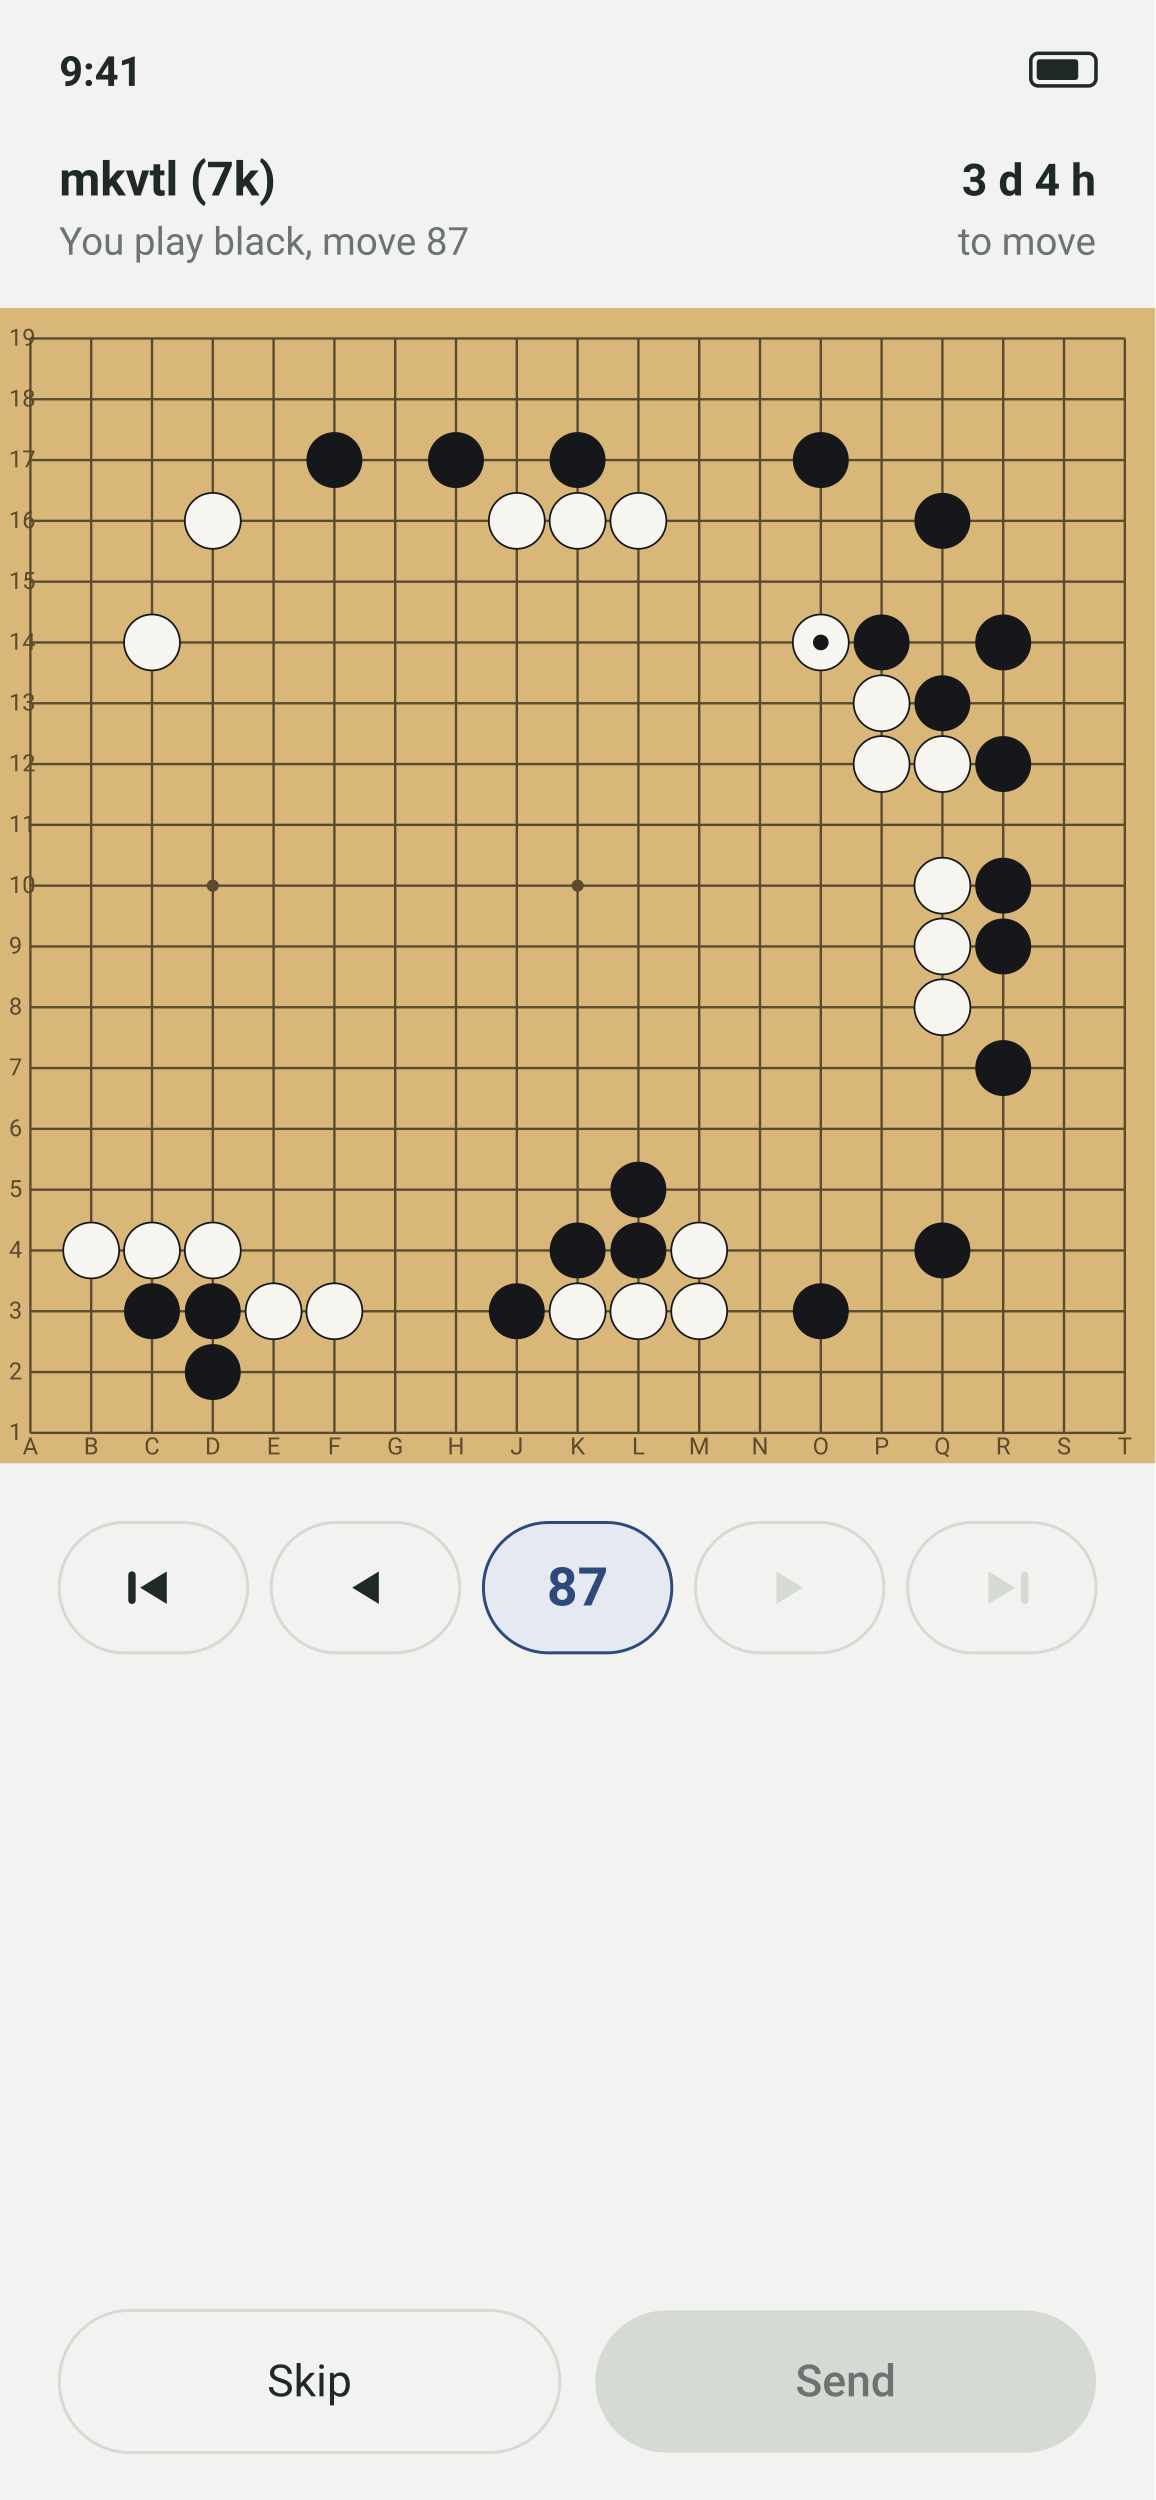
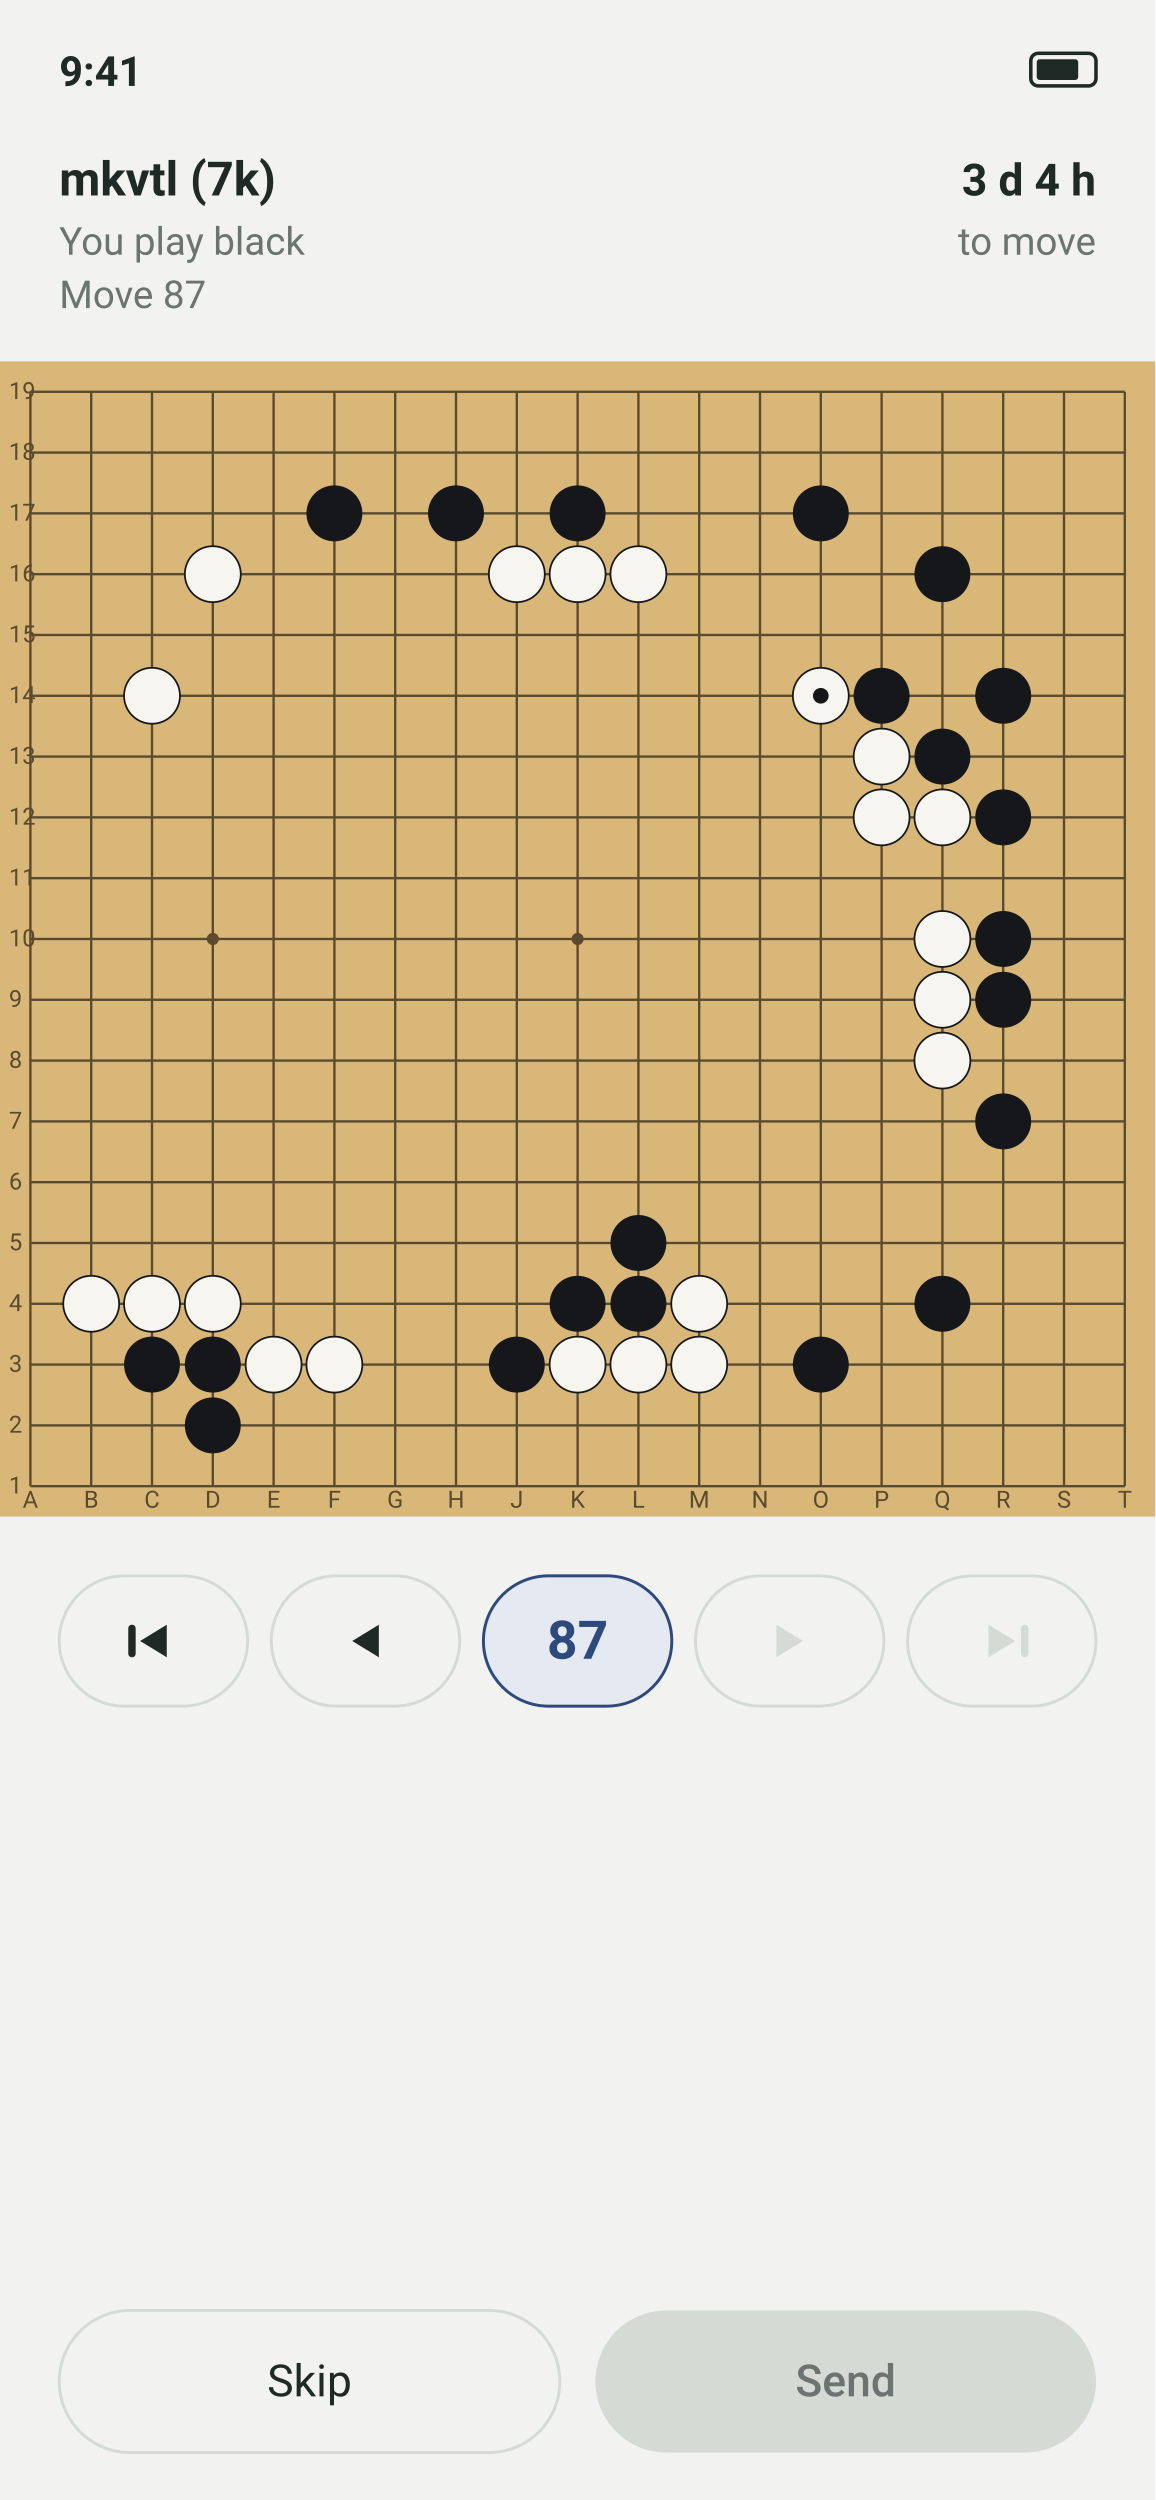
<svg xmlns="http://www.w3.org/2000/svg" width="390" height="844" viewBox="0 0 390 844">
  <rect width="390" height="844" fill="#F2F3F0" />
  <text x="20" y="29" font-family="'IBM Plex Sans', 'Segoe UI', Roboto, sans-serif" font-size="14" font-weight="600" fill="#1F2A26" text-anchor="start">9:41</text>
  <rect x="348" y="18" width="22" height="11" rx="2.5" fill="none" stroke="#1F2A26" stroke-width="1.2" />
  <rect x="350" y="20" width="14" height="7" rx="1" fill="#1F2A26" />
  <rect x="20" y="52" width="24" height="1" fill="none" />
  <text x="20" y="66" font-family="'IBM Plex Sans', 'Segoe UI', Roboto, sans-serif" font-size="16" font-weight="600" fill="#1F2A26" text-anchor="start">mkvtl (7k)</text>
-   <text x="20" y="86" font-family="'IBM Plex Sans', 'Segoe UI', Roboto, sans-serif" font-size="13" font-weight="400" fill="#6B7470" text-anchor="start">You play black, move 87</text>
+   <text x="20" y="86" font-family="'IBM Plex Sans', 'Segoe UI', Roboto, sans-serif" font-size="13" font-weight="400" fill="#6B7470" text-anchor="start">You play black</text>
+   <text x="20" y="104" font-family="'IBM Plex Sans', 'Segoe UI', Roboto, sans-serif" font-size="13" font-weight="400" fill="#6B7470" text-anchor="start">Move 87</text>
  <text x="370" y="66" font-family="'IBM Plex Sans', 'Segoe UI', Roboto, sans-serif" font-size="15" font-weight="600" fill="#1F2A26" text-anchor="end">3 d 4 h</text>
  <text x="370" y="86" font-family="'IBM Plex Sans', 'Segoe UI', Roboto, sans-serif" font-size="13" font-weight="400" fill="#6B7470" text-anchor="end">to move</text>
-   <rect x="0" y="104" width="390" height="390" fill="#D9B778" />
-   <line x1="10.263" y1="114.263" x2="379.737" y2="114.263" stroke="#5A4A2E" stroke-width="0.8" />
-   <line x1="10.263" y1="114.263" x2="10.263" y2="483.737" stroke="#5A4A2E" stroke-width="0.8" />
-   <line x1="10.263" y1="134.789" x2="379.737" y2="134.789" stroke="#5A4A2E" stroke-width="0.8" />
-   <line x1="30.789" y1="114.263" x2="30.789" y2="483.737" stroke="#5A4A2E" stroke-width="0.8" />
-   <line x1="10.263" y1="155.316" x2="379.737" y2="155.316" stroke="#5A4A2E" stroke-width="0.8" />
-   <line x1="51.316" y1="114.263" x2="51.316" y2="483.737" stroke="#5A4A2E" stroke-width="0.8" />
-   <line x1="10.263" y1="175.842" x2="379.737" y2="175.842" stroke="#5A4A2E" stroke-width="0.8" />
-   <line x1="71.842" y1="114.263" x2="71.842" y2="483.737" stroke="#5A4A2E" stroke-width="0.8" />
-   <line x1="10.263" y1="196.368" x2="379.737" y2="196.368" stroke="#5A4A2E" stroke-width="0.8" />
-   <line x1="92.368" y1="114.263" x2="92.368" y2="483.737" stroke="#5A4A2E" stroke-width="0.8" />
-   <line x1="10.263" y1="216.895" x2="379.737" y2="216.895" stroke="#5A4A2E" stroke-width="0.8" />
-   <line x1="112.895" y1="114.263" x2="112.895" y2="483.737" stroke="#5A4A2E" stroke-width="0.8" />
-   <line x1="10.263" y1="237.421" x2="379.737" y2="237.421" stroke="#5A4A2E" stroke-width="0.8" />
-   <line x1="133.421" y1="114.263" x2="133.421" y2="483.737" stroke="#5A4A2E" stroke-width="0.8" />
-   <line x1="10.263" y1="257.947" x2="379.737" y2="257.947" stroke="#5A4A2E" stroke-width="0.8" />
-   <line x1="153.947" y1="114.263" x2="153.947" y2="483.737" stroke="#5A4A2E" stroke-width="0.8" />
-   <line x1="10.263" y1="278.474" x2="379.737" y2="278.474" stroke="#5A4A2E" stroke-width="0.8" />
-   <line x1="174.474" y1="114.263" x2="174.474" y2="483.737" stroke="#5A4A2E" stroke-width="0.8" />
-   <line x1="10.263" y1="299.0" x2="379.737" y2="299.0" stroke="#5A4A2E" stroke-width="0.8" />
-   <line x1="195" y1="114.263" x2="195" y2="483.737" stroke="#5A4A2E" stroke-width="0.8" />
-   <line x1="10.263" y1="319.526" x2="379.737" y2="319.526" stroke="#5A4A2E" stroke-width="0.8" />
-   <line x1="215.526" y1="114.263" x2="215.526" y2="483.737" stroke="#5A4A2E" stroke-width="0.8" />
-   <line x1="10.263" y1="340.053" x2="379.737" y2="340.053" stroke="#5A4A2E" stroke-width="0.8" />
-   <line x1="236.053" y1="114.263" x2="236.053" y2="483.737" stroke="#5A4A2E" stroke-width="0.8" />
-   <line x1="10.263" y1="360.579" x2="379.737" y2="360.579" stroke="#5A4A2E" stroke-width="0.8" />
-   <line x1="256.579" y1="114.263" x2="256.579" y2="483.737" stroke="#5A4A2E" stroke-width="0.8" />
-   <line x1="10.263" y1="381.105" x2="379.737" y2="381.105" stroke="#5A4A2E" stroke-width="0.8" />
-   <line x1="277.105" y1="114.263" x2="277.105" y2="483.737" stroke="#5A4A2E" stroke-width="0.8" />
-   <line x1="10.263" y1="401.632" x2="379.737" y2="401.632" stroke="#5A4A2E" stroke-width="0.8" />
-   <line x1="297.632" y1="114.263" x2="297.632" y2="483.737" stroke="#5A4A2E" stroke-width="0.8" />
-   <line x1="10.263" y1="422.158" x2="379.737" y2="422.158" stroke="#5A4A2E" stroke-width="0.8" />
-   <line x1="318.158" y1="114.263" x2="318.158" y2="483.737" stroke="#5A4A2E" stroke-width="0.8" />
-   <line x1="10.263" y1="442.684" x2="379.737" y2="442.684" stroke="#5A4A2E" stroke-width="0.8" />
-   <line x1="338.684" y1="114.263" x2="338.684" y2="483.737" stroke="#5A4A2E" stroke-width="0.8" />
-   <line x1="10.263" y1="463.211" x2="379.737" y2="463.211" stroke="#5A4A2E" stroke-width="0.8" />
-   <line x1="359.211" y1="114.263" x2="359.211" y2="483.737" stroke="#5A4A2E" stroke-width="0.8" />
-   <line x1="10.263" y1="483.737" x2="379.737" y2="483.737" stroke="#5A4A2E" stroke-width="0.8" />
-   <line x1="379.737" y1="114.263" x2="379.737" y2="483.737" stroke="#5A4A2E" stroke-width="0.8" />
-   <circle cx="71.842" cy="175.842" r="2.053" fill="#5A4A2E" />
-   <circle cx="71.842" cy="299.0" r="2.053" fill="#5A4A2E" />
-   <circle cx="71.842" cy="422.158" r="2.053" fill="#5A4A2E" />
-   <circle cx="195" cy="175.842" r="2.053" fill="#5A4A2E" />
-   <circle cx="195" cy="299.0" r="2.053" fill="#5A4A2E" />
-   <circle cx="195" cy="422.158" r="2.053" fill="#5A4A2E" />
-   <circle cx="318.158" cy="175.842" r="2.053" fill="#5A4A2E" />
-   <circle cx="318.158" cy="299.0" r="2.053" fill="#5A4A2E" />
-   <circle cx="318.158" cy="422.158" r="2.053" fill="#5A4A2E" />
-   <text x="10.263" y="491" font-family="'IBM Plex Sans', 'Segoe UI', Roboto, sans-serif" font-size="8" font-weight="400" fill="#5A4A2E" text-anchor="middle">A</text>
-   <text x="3" y="116.726" font-family="'IBM Plex Sans', 'Segoe UI', Roboto, sans-serif" font-size="8" font-weight="400" fill="#5A4A2E" text-anchor="start">19</text>
-   <text x="30.789" y="491" font-family="'IBM Plex Sans', 'Segoe UI', Roboto, sans-serif" font-size="8" font-weight="400" fill="#5A4A2E" text-anchor="middle">B</text>
-   <text x="3" y="137.253" font-family="'IBM Plex Sans', 'Segoe UI', Roboto, sans-serif" font-size="8" font-weight="400" fill="#5A4A2E" text-anchor="start">18</text>
-   <text x="51.316" y="491" font-family="'IBM Plex Sans', 'Segoe UI', Roboto, sans-serif" font-size="8" font-weight="400" fill="#5A4A2E" text-anchor="middle">C</text>
-   <text x="3" y="157.779" font-family="'IBM Plex Sans', 'Segoe UI', Roboto, sans-serif" font-size="8" font-weight="400" fill="#5A4A2E" text-anchor="start">17</text>
-   <text x="71.842" y="491" font-family="'IBM Plex Sans', 'Segoe UI', Roboto, sans-serif" font-size="8" font-weight="400" fill="#5A4A2E" text-anchor="middle">D</text>
-   <text x="3" y="178.305" font-family="'IBM Plex Sans', 'Segoe UI', Roboto, sans-serif" font-size="8" font-weight="400" fill="#5A4A2E" text-anchor="start">16</text>
-   <text x="92.368" y="491" font-family="'IBM Plex Sans', 'Segoe UI', Roboto, sans-serif" font-size="8" font-weight="400" fill="#5A4A2E" text-anchor="middle">E</text>
-   <text x="3" y="198.832" font-family="'IBM Plex Sans', 'Segoe UI', Roboto, sans-serif" font-size="8" font-weight="400" fill="#5A4A2E" text-anchor="start">15</text>
-   <text x="112.895" y="491" font-family="'IBM Plex Sans', 'Segoe UI', Roboto, sans-serif" font-size="8" font-weight="400" fill="#5A4A2E" text-anchor="middle">F</text>
-   <text x="3" y="219.358" font-family="'IBM Plex Sans', 'Segoe UI', Roboto, sans-serif" font-size="8" font-weight="400" fill="#5A4A2E" text-anchor="start">14</text>
-   <text x="133.421" y="491" font-family="'IBM Plex Sans', 'Segoe UI', Roboto, sans-serif" font-size="8" font-weight="400" fill="#5A4A2E" text-anchor="middle">G</text>
-   <text x="3" y="239.884" font-family="'IBM Plex Sans', 'Segoe UI', Roboto, sans-serif" font-size="8" font-weight="400" fill="#5A4A2E" text-anchor="start">13</text>
-   <text x="153.947" y="491" font-family="'IBM Plex Sans', 'Segoe UI', Roboto, sans-serif" font-size="8" font-weight="400" fill="#5A4A2E" text-anchor="middle">H</text>
-   <text x="3" y="260.411" font-family="'IBM Plex Sans', 'Segoe UI', Roboto, sans-serif" font-size="8" font-weight="400" fill="#5A4A2E" text-anchor="start">12</text>
-   <text x="174.474" y="491" font-family="'IBM Plex Sans', 'Segoe UI', Roboto, sans-serif" font-size="8" font-weight="400" fill="#5A4A2E" text-anchor="middle">J</text>
-   <text x="3" y="280.937" font-family="'IBM Plex Sans', 'Segoe UI', Roboto, sans-serif" font-size="8" font-weight="400" fill="#5A4A2E" text-anchor="start">11</text>
-   <text x="195" y="491" font-family="'IBM Plex Sans', 'Segoe UI', Roboto, sans-serif" font-size="8" font-weight="400" fill="#5A4A2E" text-anchor="middle">K</text>
-   <text x="3" y="301.463" font-family="'IBM Plex Sans', 'Segoe UI', Roboto, sans-serif" font-size="8" font-weight="400" fill="#5A4A2E" text-anchor="start">10</text>
-   <text x="215.526" y="491" font-family="'IBM Plex Sans', 'Segoe UI', Roboto, sans-serif" font-size="8" font-weight="400" fill="#5A4A2E" text-anchor="middle">L</text>
-   <text x="3" y="321.989" font-family="'IBM Plex Sans', 'Segoe UI', Roboto, sans-serif" font-size="8" font-weight="400" fill="#5A4A2E" text-anchor="start">9</text>
-   <text x="236.053" y="491" font-family="'IBM Plex Sans', 'Segoe UI', Roboto, sans-serif" font-size="8" font-weight="400" fill="#5A4A2E" text-anchor="middle">M</text>
-   <text x="3" y="342.516" font-family="'IBM Plex Sans', 'Segoe UI', Roboto, sans-serif" font-size="8" font-weight="400" fill="#5A4A2E" text-anchor="start">8</text>
-   <text x="256.579" y="491" font-family="'IBM Plex Sans', 'Segoe UI', Roboto, sans-serif" font-size="8" font-weight="400" fill="#5A4A2E" text-anchor="middle">N</text>
-   <text x="3" y="363.042" font-family="'IBM Plex Sans', 'Segoe UI', Roboto, sans-serif" font-size="8" font-weight="400" fill="#5A4A2E" text-anchor="start">7</text>
-   <text x="277.105" y="491" font-family="'IBM Plex Sans', 'Segoe UI', Roboto, sans-serif" font-size="8" font-weight="400" fill="#5A4A2E" text-anchor="middle">O</text>
-   <text x="3" y="383.568" font-family="'IBM Plex Sans', 'Segoe UI', Roboto, sans-serif" font-size="8" font-weight="400" fill="#5A4A2E" text-anchor="start">6</text>
-   <text x="297.632" y="491" font-family="'IBM Plex Sans', 'Segoe UI', Roboto, sans-serif" font-size="8" font-weight="400" fill="#5A4A2E" text-anchor="middle">P</text>
-   <text x="3" y="404.095" font-family="'IBM Plex Sans', 'Segoe UI', Roboto, sans-serif" font-size="8" font-weight="400" fill="#5A4A2E" text-anchor="start">5</text>
-   <text x="318.158" y="491" font-family="'IBM Plex Sans', 'Segoe UI', Roboto, sans-serif" font-size="8" font-weight="400" fill="#5A4A2E" text-anchor="middle">Q</text>
-   <text x="3" y="424.621" font-family="'IBM Plex Sans', 'Segoe UI', Roboto, sans-serif" font-size="8" font-weight="400" fill="#5A4A2E" text-anchor="start">4</text>
-   <text x="338.684" y="491" font-family="'IBM Plex Sans', 'Segoe UI', Roboto, sans-serif" font-size="8" font-weight="400" fill="#5A4A2E" text-anchor="middle">R</text>
-   <text x="3" y="445.147" font-family="'IBM Plex Sans', 'Segoe UI', Roboto, sans-serif" font-size="8" font-weight="400" fill="#5A4A2E" text-anchor="start">3</text>
-   <text x="359.211" y="491" font-family="'IBM Plex Sans', 'Segoe UI', Roboto, sans-serif" font-size="8" font-weight="400" fill="#5A4A2E" text-anchor="middle">S</text>
-   <text x="3" y="465.674" font-family="'IBM Plex Sans', 'Segoe UI', Roboto, sans-serif" font-size="8" font-weight="400" fill="#5A4A2E" text-anchor="start">2</text>
-   <text x="379.737" y="491" font-family="'IBM Plex Sans', 'Segoe UI', Roboto, sans-serif" font-size="8" font-weight="400" fill="#5A4A2E" text-anchor="middle">T</text>
-   <text x="3" y="486.2" font-family="'IBM Plex Sans', 'Segoe UI', Roboto, sans-serif" font-size="8" font-weight="400" fill="#5A4A2E" text-anchor="start">1</text>
-   <circle cx="318.158" cy="175.842" r="9.442" fill="#15171A" stroke="#15171A" stroke-width="0" />
-   <circle cx="71.842" cy="422.158" r="9.442" fill="#F7F5F0" stroke="#15171A" stroke-width="0.6" />
-   <circle cx="318.158" cy="422.158" r="9.442" fill="#15171A" stroke="#15171A" stroke-width="0" />
-   <circle cx="71.842" cy="175.842" r="9.442" fill="#F7F5F0" stroke="#15171A" stroke-width="0.6" />
-   <circle cx="338.684" cy="216.895" r="9.442" fill="#15171A" stroke="#15171A" stroke-width="0" />
-   <circle cx="51.316" cy="216.895" r="9.442" fill="#F7F5F0" stroke="#15171A" stroke-width="0.6" />
-   <circle cx="112.895" cy="155.316" r="9.442" fill="#15171A" stroke="#15171A" stroke-width="0" />
-   <circle cx="112.895" cy="442.684" r="9.442" fill="#F7F5F0" stroke="#15171A" stroke-width="0.6" />
-   <circle cx="71.842" cy="442.684" r="9.442" fill="#15171A" stroke="#15171A" stroke-width="0" />
-   <circle cx="92.368" cy="442.684" r="9.442" fill="#F7F5F0" stroke="#15171A" stroke-width="0.6" />
-   <circle cx="51.316" cy="442.684" r="9.442" fill="#15171A" stroke="#15171A" stroke-width="0" />
-   <circle cx="51.316" cy="422.158" r="9.442" fill="#F7F5F0" stroke="#15171A" stroke-width="0.6" />
-   <circle cx="71.842" cy="463.211" r="9.442" fill="#15171A" stroke="#15171A" stroke-width="0" />
-   <circle cx="30.789" cy="422.158" r="9.442" fill="#F7F5F0" stroke="#15171A" stroke-width="0.6" />
-   <circle cx="277.105" cy="155.316" r="9.442" fill="#15171A" stroke="#15171A" stroke-width="0" />
-   <circle cx="318.158" cy="299.0" r="9.442" fill="#F7F5F0" stroke="#15171A" stroke-width="0.6" />
-   <circle cx="338.684" cy="299.0" r="9.442" fill="#15171A" stroke="#15171A" stroke-width="0" />
-   <circle cx="318.158" cy="319.526" r="9.442" fill="#F7F5F0" stroke="#15171A" stroke-width="0.6" />
-   <circle cx="338.684" cy="319.526" r="9.442" fill="#15171A" stroke="#15171A" stroke-width="0" />
-   <circle cx="318.158" cy="340.053" r="9.442" fill="#F7F5F0" stroke="#15171A" stroke-width="0.6" />
-   <circle cx="338.684" cy="360.579" r="9.442" fill="#15171A" stroke="#15171A" stroke-width="0" />
-   <circle cx="297.632" cy="257.947" r="9.442" fill="#F7F5F0" stroke="#15171A" stroke-width="0.6" />
-   <circle cx="277.105" cy="442.684" r="9.442" fill="#15171A" stroke="#15171A" stroke-width="0" />
-   <circle cx="195" cy="175.842" r="9.442" fill="#F7F5F0" stroke="#15171A" stroke-width="0.6" />
-   <circle cx="195" cy="155.316" r="9.442" fill="#15171A" stroke="#15171A" stroke-width="0" />
-   <circle cx="174.474" cy="175.842" r="9.442" fill="#F7F5F0" stroke="#15171A" stroke-width="0.6" />
-   <circle cx="153.947" cy="155.316" r="9.442" fill="#15171A" stroke="#15171A" stroke-width="0" />
-   <circle cx="215.526" cy="175.842" r="9.442" fill="#F7F5F0" stroke="#15171A" stroke-width="0.6" />
-   <circle cx="195" cy="422.158" r="9.442" fill="#15171A" stroke="#15171A" stroke-width="0" />
-   <circle cx="195" cy="442.684" r="9.442" fill="#F7F5F0" stroke="#15171A" stroke-width="0.6" />
-   <circle cx="174.474" cy="442.684" r="9.442" fill="#15171A" stroke="#15171A" stroke-width="0" />
-   <circle cx="215.526" cy="442.684" r="9.442" fill="#F7F5F0" stroke="#15171A" stroke-width="0.6" />
-   <circle cx="215.526" cy="422.158" r="9.442" fill="#15171A" stroke="#15171A" stroke-width="0" />
-   <circle cx="236.053" cy="422.158" r="9.442" fill="#F7F5F0" stroke="#15171A" stroke-width="0.6" />
-   <circle cx="215.526" cy="401.632" r="9.442" fill="#15171A" stroke="#15171A" stroke-width="0" />
-   <circle cx="236.053" cy="442.684" r="9.442" fill="#F7F5F0" stroke="#15171A" stroke-width="0.6" />
-   <circle cx="338.684" cy="257.947" r="9.442" fill="#15171A" stroke="#15171A" stroke-width="0" />
-   <circle cx="318.158" cy="257.947" r="9.442" fill="#F7F5F0" stroke="#15171A" stroke-width="0.6" />
-   <circle cx="318.158" cy="237.421" r="9.442" fill="#15171A" stroke="#15171A" stroke-width="0" />
-   <circle cx="297.632" cy="237.421" r="9.442" fill="#F7F5F0" stroke="#15171A" stroke-width="0.6" />
-   <circle cx="297.632" cy="216.895" r="9.442" fill="#15171A" stroke="#15171A" stroke-width="0" />
-   <circle cx="277.105" cy="216.895" r="9.442" fill="#F7F5F0" stroke="#15171A" stroke-width="0.6" />
-   <circle cx="277.105" cy="216.895" r="2.644" fill="#15171A" />
-   <rect x="20.0" y="514" width="63.6" height="44" rx="22.0" fill="none" stroke="#D6DAD5" stroke-width="1" />
-   <polygon points="56.3,530.5 47.3,536.0 56.3,541.5" fill="#1F2A26" />
-   <rect x="43.3" y="530.5" width="2.5" height="11" rx="1.2" fill="#1F2A26" />
-   <rect x="91.6" y="514" width="63.6" height="44" rx="22.0" fill="none" stroke="#D6DAD5" stroke-width="1" />
-   <polygon points="127.9,530.5 118.9,536.0 127.9,541.5" fill="#1F2A26" />
-   <rect x="163.2" y="514" width="63.6" height="44" rx="22.0" fill="#E4E9F2" stroke="#2E4A7D" stroke-width="1" />
-   <text x="195.0" y="542.0" font-family="'IBM Plex Sans', 'Segoe UI', Roboto, sans-serif" font-size="18" font-weight="600" fill="#2E4A7D" text-anchor="middle">87</text>
-   <rect x="234.8" y="514" width="63.6" height="44" rx="22.0" fill="none" stroke="#D6DAD5" stroke-width="1" />
-   <polygon points="262.1,530.5 271.1,536.0 262.1,541.5" fill="#D6DAD5" />
-   <rect x="306.4" y="514" width="63.6" height="44" rx="22.0" fill="none" stroke="#D6DAD5" stroke-width="1" />
-   <polygon points="333.7,530.5 342.7,536.0 333.7,541.5" fill="#D6DAD5" />
-   <rect x="344.7" y="530.5" width="2.5" height="11" rx="1.2" fill="#D6DAD5" />
+   <rect x="0" y="122" width="390" height="390" fill="#D9B778" />
+   <line x1="10.263" y1="132.263" x2="379.737" y2="132.263" stroke="#5A4A2E" stroke-width="0.8" />
+   <line x1="10.263" y1="132.263" x2="10.263" y2="501.737" stroke="#5A4A2E" stroke-width="0.8" />
+   <line x1="10.263" y1="152.789" x2="379.737" y2="152.789" stroke="#5A4A2E" stroke-width="0.8" />
+   <line x1="30.789" y1="132.263" x2="30.789" y2="501.737" stroke="#5A4A2E" stroke-width="0.8" />
+   <line x1="10.263" y1="173.316" x2="379.737" y2="173.316" stroke="#5A4A2E" stroke-width="0.8" />
+   <line x1="51.316" y1="132.263" x2="51.316" y2="501.737" stroke="#5A4A2E" stroke-width="0.8" />
+   <line x1="10.263" y1="193.842" x2="379.737" y2="193.842" stroke="#5A4A2E" stroke-width="0.8" />
+   <line x1="71.842" y1="132.263" x2="71.842" y2="501.737" stroke="#5A4A2E" stroke-width="0.8" />
+   <line x1="10.263" y1="214.368" x2="379.737" y2="214.368" stroke="#5A4A2E" stroke-width="0.8" />
+   <line x1="92.368" y1="132.263" x2="92.368" y2="501.737" stroke="#5A4A2E" stroke-width="0.8" />
+   <line x1="10.263" y1="234.895" x2="379.737" y2="234.895" stroke="#5A4A2E" stroke-width="0.8" />
+   <line x1="112.895" y1="132.263" x2="112.895" y2="501.737" stroke="#5A4A2E" stroke-width="0.8" />
+   <line x1="10.263" y1="255.421" x2="379.737" y2="255.421" stroke="#5A4A2E" stroke-width="0.8" />
+   <line x1="133.421" y1="132.263" x2="133.421" y2="501.737" stroke="#5A4A2E" stroke-width="0.8" />
+   <line x1="10.263" y1="275.947" x2="379.737" y2="275.947" stroke="#5A4A2E" stroke-width="0.8" />
+   <line x1="153.947" y1="132.263" x2="153.947" y2="501.737" stroke="#5A4A2E" stroke-width="0.8" />
+   <line x1="10.263" y1="296.474" x2="379.737" y2="296.474" stroke="#5A4A2E" stroke-width="0.8" />
+   <line x1="174.474" y1="132.263" x2="174.474" y2="501.737" stroke="#5A4A2E" stroke-width="0.8" />
+   <line x1="10.263" y1="317.0" x2="379.737" y2="317.0" stroke="#5A4A2E" stroke-width="0.8" />
+   <line x1="195" y1="132.263" x2="195" y2="501.737" stroke="#5A4A2E" stroke-width="0.8" />
+   <line x1="10.263" y1="337.526" x2="379.737" y2="337.526" stroke="#5A4A2E" stroke-width="0.8" />
+   <line x1="215.526" y1="132.263" x2="215.526" y2="501.737" stroke="#5A4A2E" stroke-width="0.8" />
+   <line x1="10.263" y1="358.053" x2="379.737" y2="358.053" stroke="#5A4A2E" stroke-width="0.8" />
+   <line x1="236.053" y1="132.263" x2="236.053" y2="501.737" stroke="#5A4A2E" stroke-width="0.8" />
+   <line x1="10.263" y1="378.579" x2="379.737" y2="378.579" stroke="#5A4A2E" stroke-width="0.8" />
+   <line x1="256.579" y1="132.263" x2="256.579" y2="501.737" stroke="#5A4A2E" stroke-width="0.8" />
+   <line x1="10.263" y1="399.105" x2="379.737" y2="399.105" stroke="#5A4A2E" stroke-width="0.8" />
+   <line x1="277.105" y1="132.263" x2="277.105" y2="501.737" stroke="#5A4A2E" stroke-width="0.8" />
+   <line x1="10.263" y1="419.632" x2="379.737" y2="419.632" stroke="#5A4A2E" stroke-width="0.8" />
+   <line x1="297.632" y1="132.263" x2="297.632" y2="501.737" stroke="#5A4A2E" stroke-width="0.8" />
+   <line x1="10.263" y1="440.158" x2="379.737" y2="440.158" stroke="#5A4A2E" stroke-width="0.8" />
+   <line x1="318.158" y1="132.263" x2="318.158" y2="501.737" stroke="#5A4A2E" stroke-width="0.8" />
+   <line x1="10.263" y1="460.684" x2="379.737" y2="460.684" stroke="#5A4A2E" stroke-width="0.8" />
+   <line x1="338.684" y1="132.263" x2="338.684" y2="501.737" stroke="#5A4A2E" stroke-width="0.8" />
+   <line x1="10.263" y1="481.211" x2="379.737" y2="481.211" stroke="#5A4A2E" stroke-width="0.8" />
+   <line x1="359.211" y1="132.263" x2="359.211" y2="501.737" stroke="#5A4A2E" stroke-width="0.8" />
+   <line x1="10.263" y1="501.737" x2="379.737" y2="501.737" stroke="#5A4A2E" stroke-width="0.8" />
+   <line x1="379.737" y1="132.263" x2="379.737" y2="501.737" stroke="#5A4A2E" stroke-width="0.8" />
+   <circle cx="71.842" cy="193.842" r="2.053" fill="#5A4A2E" />
+   <circle cx="71.842" cy="317.0" r="2.053" fill="#5A4A2E" />
+   <circle cx="71.842" cy="440.158" r="2.053" fill="#5A4A2E" />
+   <circle cx="195" cy="193.842" r="2.053" fill="#5A4A2E" />
+   <circle cx="195" cy="317.0" r="2.053" fill="#5A4A2E" />
+   <circle cx="195" cy="440.158" r="2.053" fill="#5A4A2E" />
+   <circle cx="318.158" cy="193.842" r="2.053" fill="#5A4A2E" />
+   <circle cx="318.158" cy="317.0" r="2.053" fill="#5A4A2E" />
+   <circle cx="318.158" cy="440.158" r="2.053" fill="#5A4A2E" />
+   <text x="10.263" y="509" font-family="'IBM Plex Sans', 'Segoe UI', Roboto, sans-serif" font-size="8" font-weight="400" fill="#5A4A2E" text-anchor="middle">A</text>
+   <text x="3" y="134.726" font-family="'IBM Plex Sans', 'Segoe UI', Roboto, sans-serif" font-size="8" font-weight="400" fill="#5A4A2E" text-anchor="start">19</text>
+   <text x="30.789" y="509" font-family="'IBM Plex Sans', 'Segoe UI', Roboto, sans-serif" font-size="8" font-weight="400" fill="#5A4A2E" text-anchor="middle">B</text>
+   <text x="3" y="155.253" font-family="'IBM Plex Sans', 'Segoe UI', Roboto, sans-serif" font-size="8" font-weight="400" fill="#5A4A2E" text-anchor="start">18</text>
+   <text x="51.316" y="509" font-family="'IBM Plex Sans', 'Segoe UI', Roboto, sans-serif" font-size="8" font-weight="400" fill="#5A4A2E" text-anchor="middle">C</text>
+   <text x="3" y="175.779" font-family="'IBM Plex Sans', 'Segoe UI', Roboto, sans-serif" font-size="8" font-weight="400" fill="#5A4A2E" text-anchor="start">17</text>
+   <text x="71.842" y="509" font-family="'IBM Plex Sans', 'Segoe UI', Roboto, sans-serif" font-size="8" font-weight="400" fill="#5A4A2E" text-anchor="middle">D</text>
+   <text x="3" y="196.305" font-family="'IBM Plex Sans', 'Segoe UI', Roboto, sans-serif" font-size="8" font-weight="400" fill="#5A4A2E" text-anchor="start">16</text>
+   <text x="92.368" y="509" font-family="'IBM Plex Sans', 'Segoe UI', Roboto, sans-serif" font-size="8" font-weight="400" fill="#5A4A2E" text-anchor="middle">E</text>
+   <text x="3" y="216.832" font-family="'IBM Plex Sans', 'Segoe UI', Roboto, sans-serif" font-size="8" font-weight="400" fill="#5A4A2E" text-anchor="start">15</text>
+   <text x="112.895" y="509" font-family="'IBM Plex Sans', 'Segoe UI', Roboto, sans-serif" font-size="8" font-weight="400" fill="#5A4A2E" text-anchor="middle">F</text>
+   <text x="3" y="237.358" font-family="'IBM Plex Sans', 'Segoe UI', Roboto, sans-serif" font-size="8" font-weight="400" fill="#5A4A2E" text-anchor="start">14</text>
+   <text x="133.421" y="509" font-family="'IBM Plex Sans', 'Segoe UI', Roboto, sans-serif" font-size="8" font-weight="400" fill="#5A4A2E" text-anchor="middle">G</text>
+   <text x="3" y="257.884" font-family="'IBM Plex Sans', 'Segoe UI', Roboto, sans-serif" font-size="8" font-weight="400" fill="#5A4A2E" text-anchor="start">13</text>
+   <text x="153.947" y="509" font-family="'IBM Plex Sans', 'Segoe UI', Roboto, sans-serif" font-size="8" font-weight="400" fill="#5A4A2E" text-anchor="middle">H</text>
+   <text x="3" y="278.411" font-family="'IBM Plex Sans', 'Segoe UI', Roboto, sans-serif" font-size="8" font-weight="400" fill="#5A4A2E" text-anchor="start">12</text>
+   <text x="174.474" y="509" font-family="'IBM Plex Sans', 'Segoe UI', Roboto, sans-serif" font-size="8" font-weight="400" fill="#5A4A2E" text-anchor="middle">J</text>
+   <text x="3" y="298.937" font-family="'IBM Plex Sans', 'Segoe UI', Roboto, sans-serif" font-size="8" font-weight="400" fill="#5A4A2E" text-anchor="start">11</text>
+   <text x="195" y="509" font-family="'IBM Plex Sans', 'Segoe UI', Roboto, sans-serif" font-size="8" font-weight="400" fill="#5A4A2E" text-anchor="middle">K</text>
+   <text x="3" y="319.463" font-family="'IBM Plex Sans', 'Segoe UI', Roboto, sans-serif" font-size="8" font-weight="400" fill="#5A4A2E" text-anchor="start">10</text>
+   <text x="215.526" y="509" font-family="'IBM Plex Sans', 'Segoe UI', Roboto, sans-serif" font-size="8" font-weight="400" fill="#5A4A2E" text-anchor="middle">L</text>
+   <text x="3" y="339.989" font-family="'IBM Plex Sans', 'Segoe UI', Roboto, sans-serif" font-size="8" font-weight="400" fill="#5A4A2E" text-anchor="start">9</text>
+   <text x="236.053" y="509" font-family="'IBM Plex Sans', 'Segoe UI', Roboto, sans-serif" font-size="8" font-weight="400" fill="#5A4A2E" text-anchor="middle">M</text>
+   <text x="3" y="360.516" font-family="'IBM Plex Sans', 'Segoe UI', Roboto, sans-serif" font-size="8" font-weight="400" fill="#5A4A2E" text-anchor="start">8</text>
+   <text x="256.579" y="509" font-family="'IBM Plex Sans', 'Segoe UI', Roboto, sans-serif" font-size="8" font-weight="400" fill="#5A4A2E" text-anchor="middle">N</text>
+   <text x="3" y="381.042" font-family="'IBM Plex Sans', 'Segoe UI', Roboto, sans-serif" font-size="8" font-weight="400" fill="#5A4A2E" text-anchor="start">7</text>
+   <text x="277.105" y="509" font-family="'IBM Plex Sans', 'Segoe UI', Roboto, sans-serif" font-size="8" font-weight="400" fill="#5A4A2E" text-anchor="middle">O</text>
+   <text x="3" y="401.568" font-family="'IBM Plex Sans', 'Segoe UI', Roboto, sans-serif" font-size="8" font-weight="400" fill="#5A4A2E" text-anchor="start">6</text>
+   <text x="297.632" y="509" font-family="'IBM Plex Sans', 'Segoe UI', Roboto, sans-serif" font-size="8" font-weight="400" fill="#5A4A2E" text-anchor="middle">P</text>
+   <text x="3" y="422.095" font-family="'IBM Plex Sans', 'Segoe UI', Roboto, sans-serif" font-size="8" font-weight="400" fill="#5A4A2E" text-anchor="start">5</text>
+   <text x="318.158" y="509" font-family="'IBM Plex Sans', 'Segoe UI', Roboto, sans-serif" font-size="8" font-weight="400" fill="#5A4A2E" text-anchor="middle">Q</text>
+   <text x="3" y="442.621" font-family="'IBM Plex Sans', 'Segoe UI', Roboto, sans-serif" font-size="8" font-weight="400" fill="#5A4A2E" text-anchor="start">4</text>
+   <text x="338.684" y="509" font-family="'IBM Plex Sans', 'Segoe UI', Roboto, sans-serif" font-size="8" font-weight="400" fill="#5A4A2E" text-anchor="middle">R</text>
+   <text x="3" y="463.147" font-family="'IBM Plex Sans', 'Segoe UI', Roboto, sans-serif" font-size="8" font-weight="400" fill="#5A4A2E" text-anchor="start">3</text>
+   <text x="359.211" y="509" font-family="'IBM Plex Sans', 'Segoe UI', Roboto, sans-serif" font-size="8" font-weight="400" fill="#5A4A2E" text-anchor="middle">S</text>
+   <text x="3" y="483.674" font-family="'IBM Plex Sans', 'Segoe UI', Roboto, sans-serif" font-size="8" font-weight="400" fill="#5A4A2E" text-anchor="start">2</text>
+   <text x="379.737" y="509" font-family="'IBM Plex Sans', 'Segoe UI', Roboto, sans-serif" font-size="8" font-weight="400" fill="#5A4A2E" text-anchor="middle">T</text>
+   <text x="3" y="504.2" font-family="'IBM Plex Sans', 'Segoe UI', Roboto, sans-serif" font-size="8" font-weight="400" fill="#5A4A2E" text-anchor="start">1</text>
+   <circle cx="318.158" cy="193.842" r="9.442" fill="#15171A" stroke="#15171A" stroke-width="0" />
+   <circle cx="71.842" cy="440.158" r="9.442" fill="#F7F5F0" stroke="#15171A" stroke-width="0.6" />
+   <circle cx="318.158" cy="440.158" r="9.442" fill="#15171A" stroke="#15171A" stroke-width="0" />
+   <circle cx="71.842" cy="193.842" r="9.442" fill="#F7F5F0" stroke="#15171A" stroke-width="0.6" />
+   <circle cx="338.684" cy="234.895" r="9.442" fill="#15171A" stroke="#15171A" stroke-width="0" />
+   <circle cx="51.316" cy="234.895" r="9.442" fill="#F7F5F0" stroke="#15171A" stroke-width="0.6" />
+   <circle cx="112.895" cy="173.316" r="9.442" fill="#15171A" stroke="#15171A" stroke-width="0" />
+   <circle cx="112.895" cy="460.684" r="9.442" fill="#F7F5F0" stroke="#15171A" stroke-width="0.6" />
+   <circle cx="71.842" cy="460.684" r="9.442" fill="#15171A" stroke="#15171A" stroke-width="0" />
+   <circle cx="92.368" cy="460.684" r="9.442" fill="#F7F5F0" stroke="#15171A" stroke-width="0.6" />
+   <circle cx="51.316" cy="460.684" r="9.442" fill="#15171A" stroke="#15171A" stroke-width="0" />
+   <circle cx="51.316" cy="440.158" r="9.442" fill="#F7F5F0" stroke="#15171A" stroke-width="0.6" />
+   <circle cx="71.842" cy="481.211" r="9.442" fill="#15171A" stroke="#15171A" stroke-width="0" />
+   <circle cx="30.789" cy="440.158" r="9.442" fill="#F7F5F0" stroke="#15171A" stroke-width="0.6" />
+   <circle cx="277.105" cy="173.316" r="9.442" fill="#15171A" stroke="#15171A" stroke-width="0" />
+   <circle cx="318.158" cy="317.0" r="9.442" fill="#F7F5F0" stroke="#15171A" stroke-width="0.6" />
+   <circle cx="338.684" cy="317.0" r="9.442" fill="#15171A" stroke="#15171A" stroke-width="0" />
+   <circle cx="318.158" cy="337.526" r="9.442" fill="#F7F5F0" stroke="#15171A" stroke-width="0.6" />
+   <circle cx="338.684" cy="337.526" r="9.442" fill="#15171A" stroke="#15171A" stroke-width="0" />
+   <circle cx="318.158" cy="358.053" r="9.442" fill="#F7F5F0" stroke="#15171A" stroke-width="0.6" />
+   <circle cx="338.684" cy="378.579" r="9.442" fill="#15171A" stroke="#15171A" stroke-width="0" />
+   <circle cx="297.632" cy="275.947" r="9.442" fill="#F7F5F0" stroke="#15171A" stroke-width="0.6" />
+   <circle cx="277.105" cy="460.684" r="9.442" fill="#15171A" stroke="#15171A" stroke-width="0" />
+   <circle cx="195" cy="193.842" r="9.442" fill="#F7F5F0" stroke="#15171A" stroke-width="0.6" />
+   <circle cx="195" cy="173.316" r="9.442" fill="#15171A" stroke="#15171A" stroke-width="0" />
+   <circle cx="174.474" cy="193.842" r="9.442" fill="#F7F5F0" stroke="#15171A" stroke-width="0.6" />
+   <circle cx="153.947" cy="173.316" r="9.442" fill="#15171A" stroke="#15171A" stroke-width="0" />
+   <circle cx="215.526" cy="193.842" r="9.442" fill="#F7F5F0" stroke="#15171A" stroke-width="0.6" />
+   <circle cx="195" cy="440.158" r="9.442" fill="#15171A" stroke="#15171A" stroke-width="0" />
+   <circle cx="195" cy="460.684" r="9.442" fill="#F7F5F0" stroke="#15171A" stroke-width="0.6" />
+   <circle cx="174.474" cy="460.684" r="9.442" fill="#15171A" stroke="#15171A" stroke-width="0" />
+   <circle cx="215.526" cy="460.684" r="9.442" fill="#F7F5F0" stroke="#15171A" stroke-width="0.6" />
+   <circle cx="215.526" cy="440.158" r="9.442" fill="#15171A" stroke="#15171A" stroke-width="0" />
+   <circle cx="236.053" cy="440.158" r="9.442" fill="#F7F5F0" stroke="#15171A" stroke-width="0.6" />
+   <circle cx="215.526" cy="419.632" r="9.442" fill="#15171A" stroke="#15171A" stroke-width="0" />
+   <circle cx="236.053" cy="460.684" r="9.442" fill="#F7F5F0" stroke="#15171A" stroke-width="0.6" />
+   <circle cx="338.684" cy="275.947" r="9.442" fill="#15171A" stroke="#15171A" stroke-width="0" />
+   <circle cx="318.158" cy="275.947" r="9.442" fill="#F7F5F0" stroke="#15171A" stroke-width="0.6" />
+   <circle cx="318.158" cy="255.421" r="9.442" fill="#15171A" stroke="#15171A" stroke-width="0" />
+   <circle cx="297.632" cy="255.421" r="9.442" fill="#F7F5F0" stroke="#15171A" stroke-width="0.6" />
+   <circle cx="297.632" cy="234.895" r="9.442" fill="#15171A" stroke="#15171A" stroke-width="0" />
+   <circle cx="277.105" cy="234.895" r="9.442" fill="#F7F5F0" stroke="#15171A" stroke-width="0.6" />
+   <circle cx="277.105" cy="234.895" r="2.644" fill="#15171A" />
+   <rect x="20.0" y="532" width="63.6" height="44" rx="22.0" fill="none" stroke="#D6DAD5" stroke-width="1" />
+   <polygon points="56.3,548.5 47.3,554.0 56.3,559.5" fill="#1F2A26" />
+   <rect x="43.3" y="548.5" width="2.5" height="11" rx="1.2" fill="#1F2A26" />
+   <rect x="91.6" y="532" width="63.6" height="44" rx="22.0" fill="none" stroke="#D6DAD5" stroke-width="1" />
+   <polygon points="127.9,548.5 118.9,554.0 127.9,559.5" fill="#1F2A26" />
+   <rect x="163.2" y="532" width="63.6" height="44" rx="22.0" fill="#E4E9F2" stroke="#2E4A7D" stroke-width="1" />
+   <text x="195.0" y="560.0" font-family="'IBM Plex Sans', 'Segoe UI', Roboto, sans-serif" font-size="18" font-weight="600" fill="#2E4A7D" text-anchor="middle">87</text>
+   <rect x="234.8" y="532" width="63.6" height="44" rx="22.0" fill="none" stroke="#D6DAD5" stroke-width="1" />
+   <polygon points="262.1,548.5 271.1,554.0 262.1,559.5" fill="#D6DAD5" />
+   <rect x="306.4" y="532" width="63.6" height="44" rx="22.0" fill="none" stroke="#D6DAD5" stroke-width="1" />
+   <polygon points="333.7,548.5 342.7,554.0 333.7,559.5" fill="#D6DAD5" />
+   <rect x="344.7" y="548.5" width="2.5" height="11" rx="1.2" fill="#D6DAD5" />
  <rect x="20" y="780" width="169.0" height="48" rx="24.0" fill="none" stroke="#D6DAD5" stroke-width="1" />
  <text x="104.5" y="809.0" font-family="'IBM Plex Sans', 'Segoe UI', Roboto, sans-serif" font-size="15" font-weight="400" fill="#1F2A26" text-anchor="middle">Skip</text>
  <rect x="201.0" y="780" width="169.0" height="48" rx="24.0" fill="#D6DAD5" />
  <text x="285.5" y="809.0" font-family="'IBM Plex Sans', 'Segoe UI', Roboto, sans-serif" font-size="15" font-weight="500" fill="#6B7470" text-anchor="middle">Send</text>
</svg>
